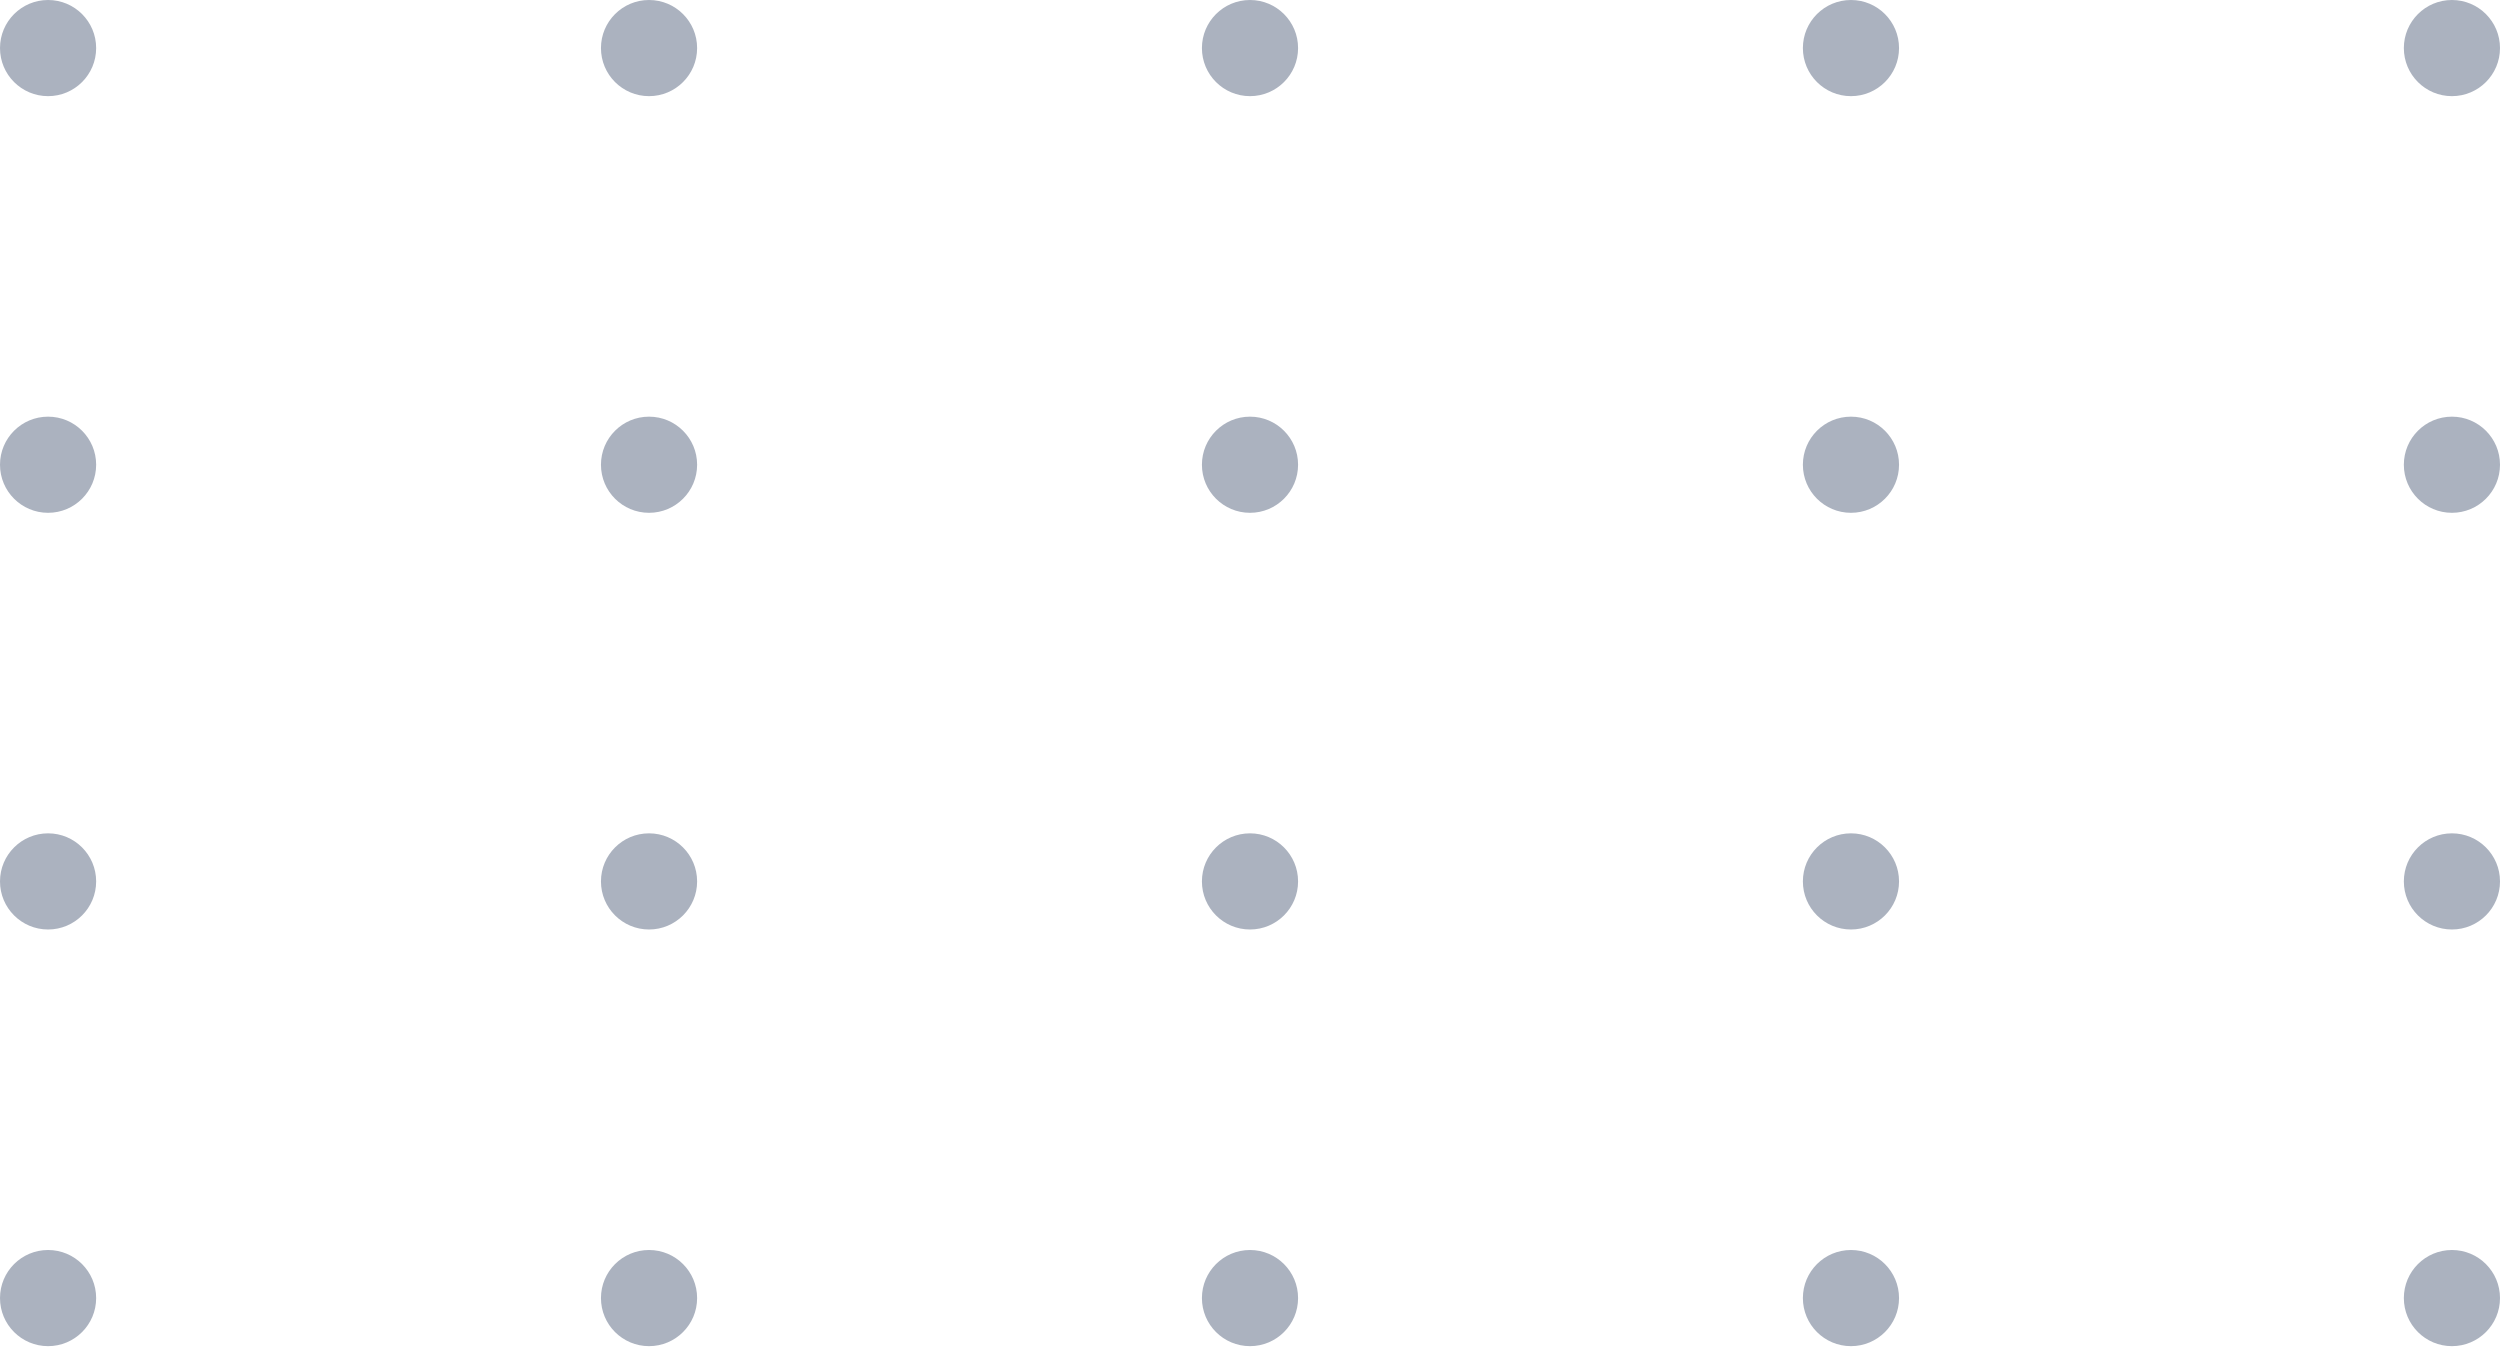
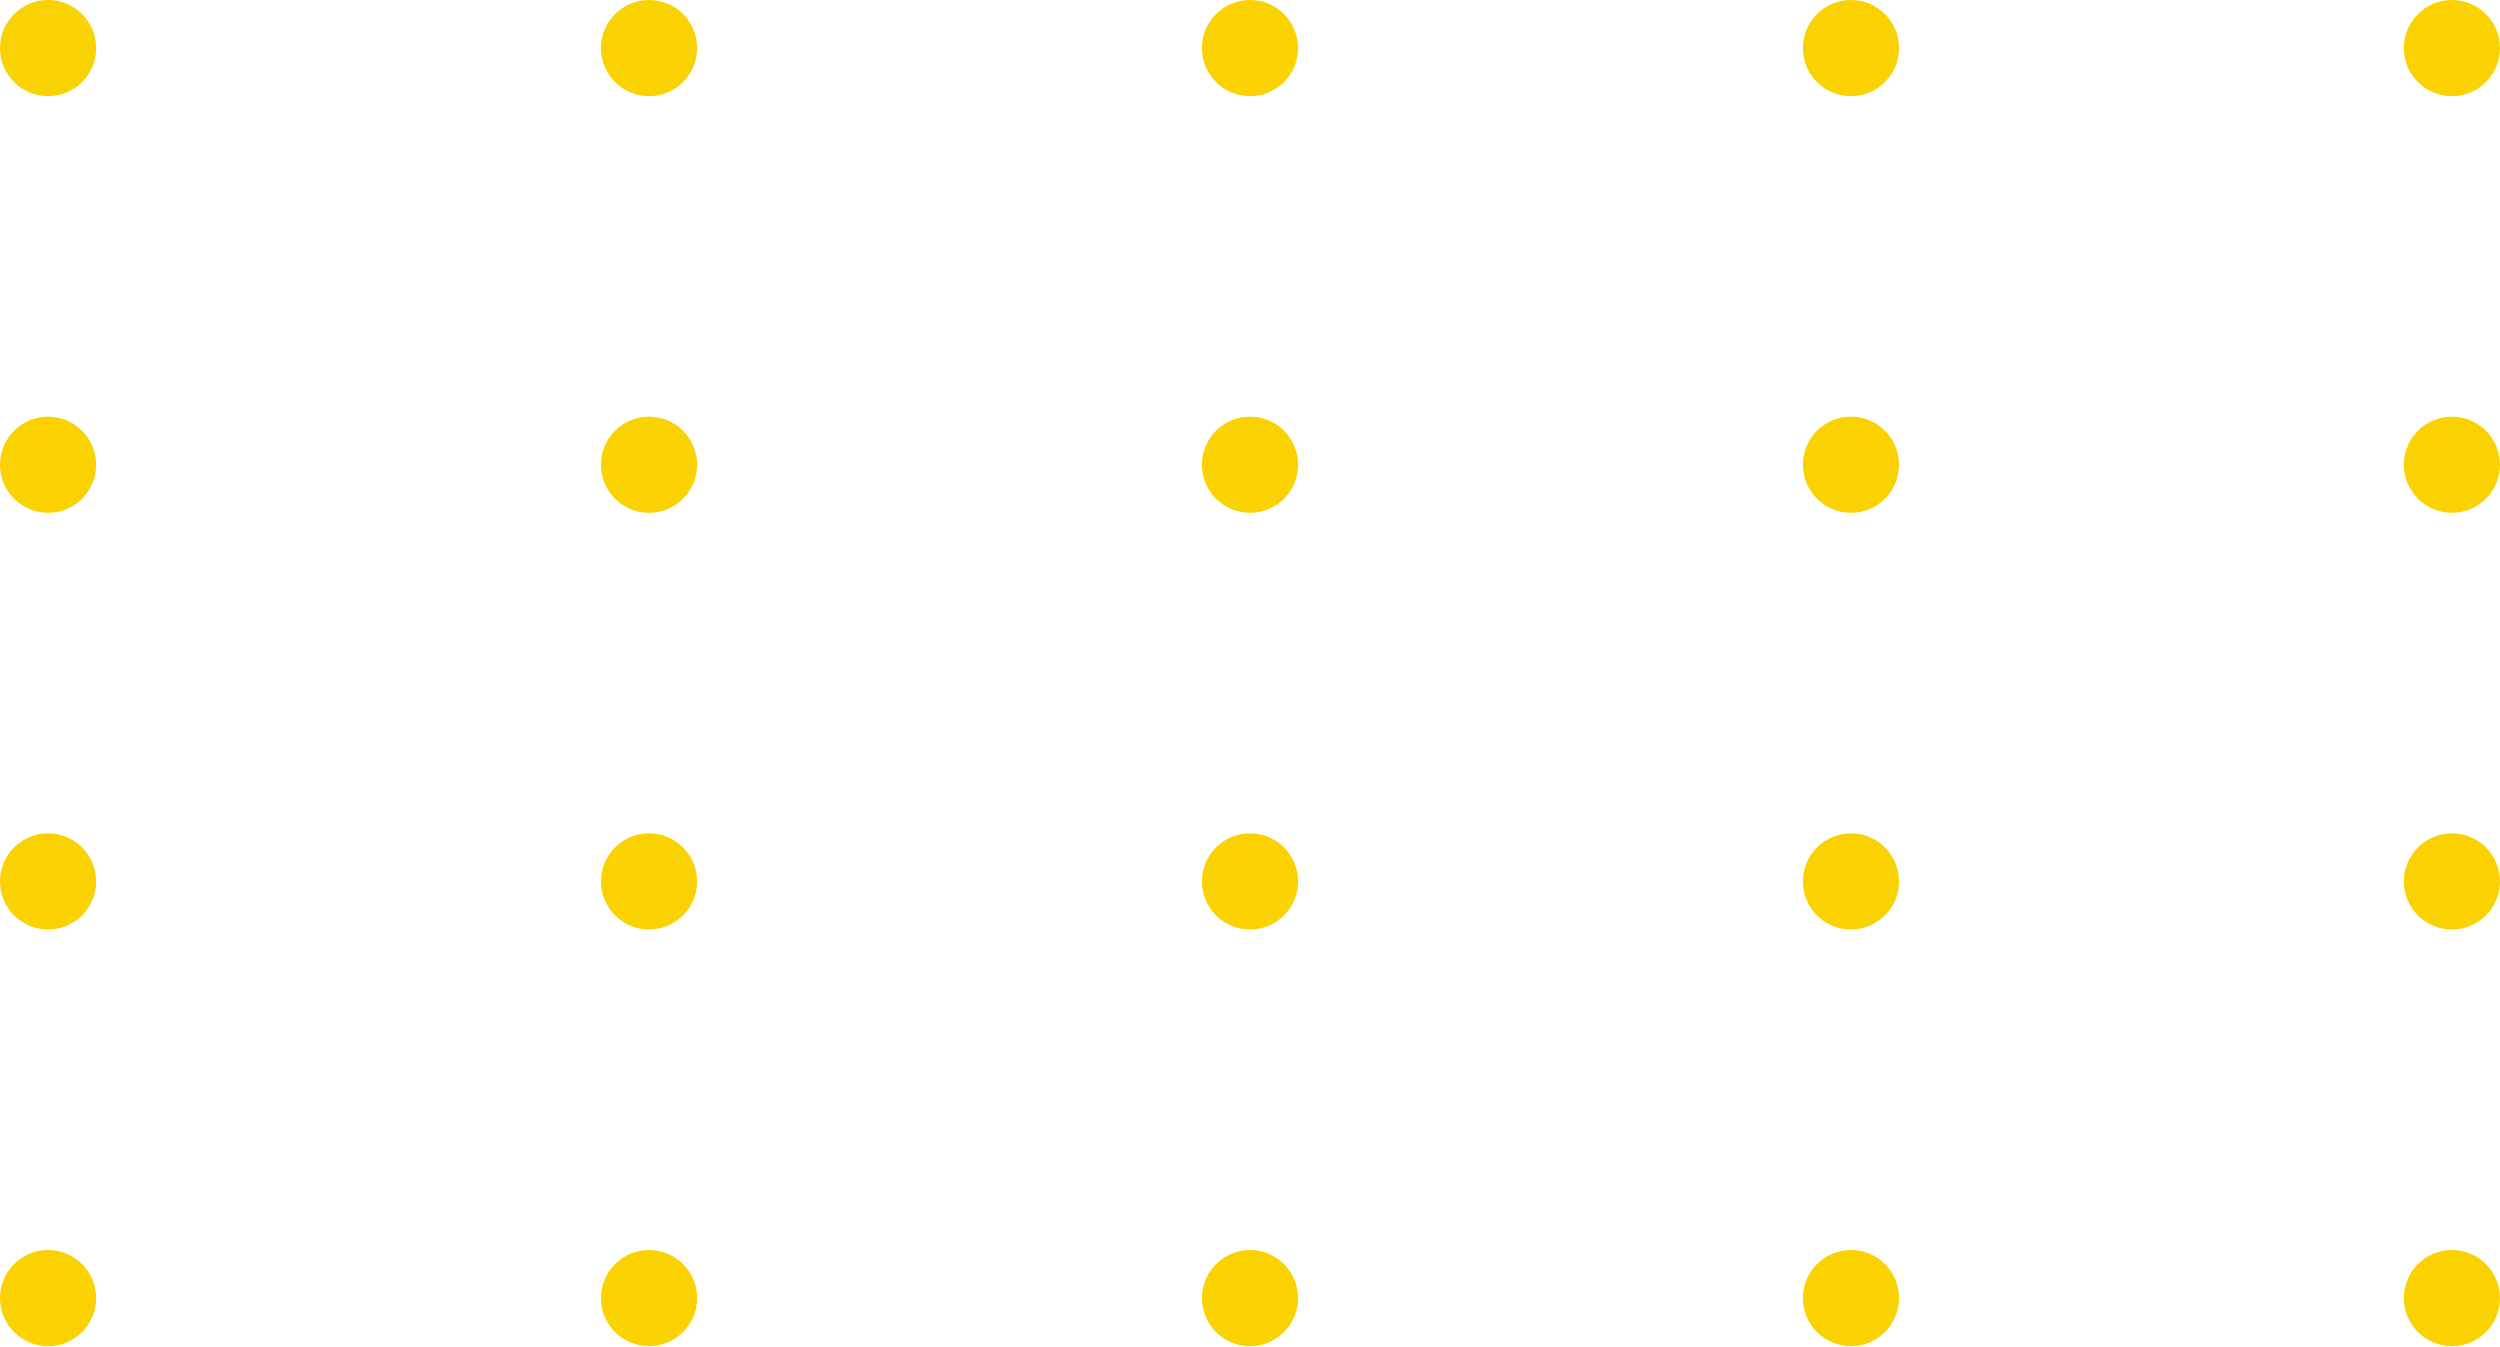
<svg xmlns="http://www.w3.org/2000/svg" width="104" height="56" viewBox="0 0 104 56" fill="none">
-   <circle cx="2" cy="2" r="2" fill="#ABB2BF" />
-   <circle cx="27" cy="2" r="2" fill="#ABB2BF" />
-   <circle cx="52" cy="2" r="2" fill="#ABB2BF" />
-   <circle cx="77" cy="2" r="2" fill="#ABB2BF" />
-   <circle cx="102" cy="2" r="2" fill="#ABB2BF" />
-   <circle cx="2" cy="19.333" r="2" fill="#ABB2BF" />
-   <circle cx="27" cy="19.333" r="2" fill="#ABB2BF" />
-   <circle cx="52" cy="19.333" r="2" fill="#ABB2BF" />
-   <circle cx="77" cy="19.333" r="2" fill="#ABB2BF" />
-   <circle cx="102" cy="19.333" r="2" fill="#ABB2BF" />
-   <circle cx="2" cy="36.667" r="2" fill="#ABB2BF" />
-   <circle cx="27" cy="36.667" r="2" fill="#ABB2BF" />
-   <circle cx="52" cy="36.667" r="2" fill="#ABB2BF" />
-   <circle cx="77" cy="36.667" r="2" fill="#ABB2BF" />
-   <circle cx="102" cy="36.667" r="2" fill="#ABB2BF" />
-   <circle cx="2" cy="54" r="2" fill="#ABB2BF" />
-   <circle cx="27" cy="54" r="2" fill="#ABB2BF" />
-   <circle cx="52" cy="54" r="2" fill="#ABB2BF" />
-   <circle cx="77" cy="54" r="2" fill="#ABB2BF" />
-   <circle cx="102" cy="54" r="2" fill="#ABB2BF" />
+   <circle cx="2" cy="2" r="2" fill="#fad201" />
+   <circle cx="27" cy="2" r="2" fill="#fad201" />
+   <circle cx="52" cy="2" r="2" fill="#fad201" />
+   <circle cx="77" cy="2" r="2" fill="#fad201" />
+   <circle cx="102" cy="2" r="2" fill="#fad201" />
+   <circle cx="2" cy="19.333" r="2" fill="#fad201" />
+   <circle cx="27" cy="19.333" r="2" fill="#fad201" />
+   <circle cx="52" cy="19.333" r="2" fill="#fad201" />
+   <circle cx="77" cy="19.333" r="2" fill="#fad201" />
+   <circle cx="102" cy="19.333" r="2" fill="#fad201" />
+   <circle cx="2" cy="36.667" r="2" fill="#fad201" />
+   <circle cx="27" cy="36.667" r="2" fill="#fad201" />
+   <circle cx="52" cy="36.667" r="2" fill="#fad201" />
+   <circle cx="77" cy="36.667" r="2" fill="#fad201" />
+   <circle cx="102" cy="36.667" r="2" fill="#fad201" />
+   <circle cx="2" cy="54" r="2" fill="#fad201" />
+   <circle cx="27" cy="54" r="2" fill="#fad201" />
+   <circle cx="52" cy="54" r="2" fill="#fad201" />
+   <circle cx="77" cy="54" r="2" fill="#fad201" />
+   <circle cx="102" cy="54" r="2" fill="#fad201" />
</svg>
